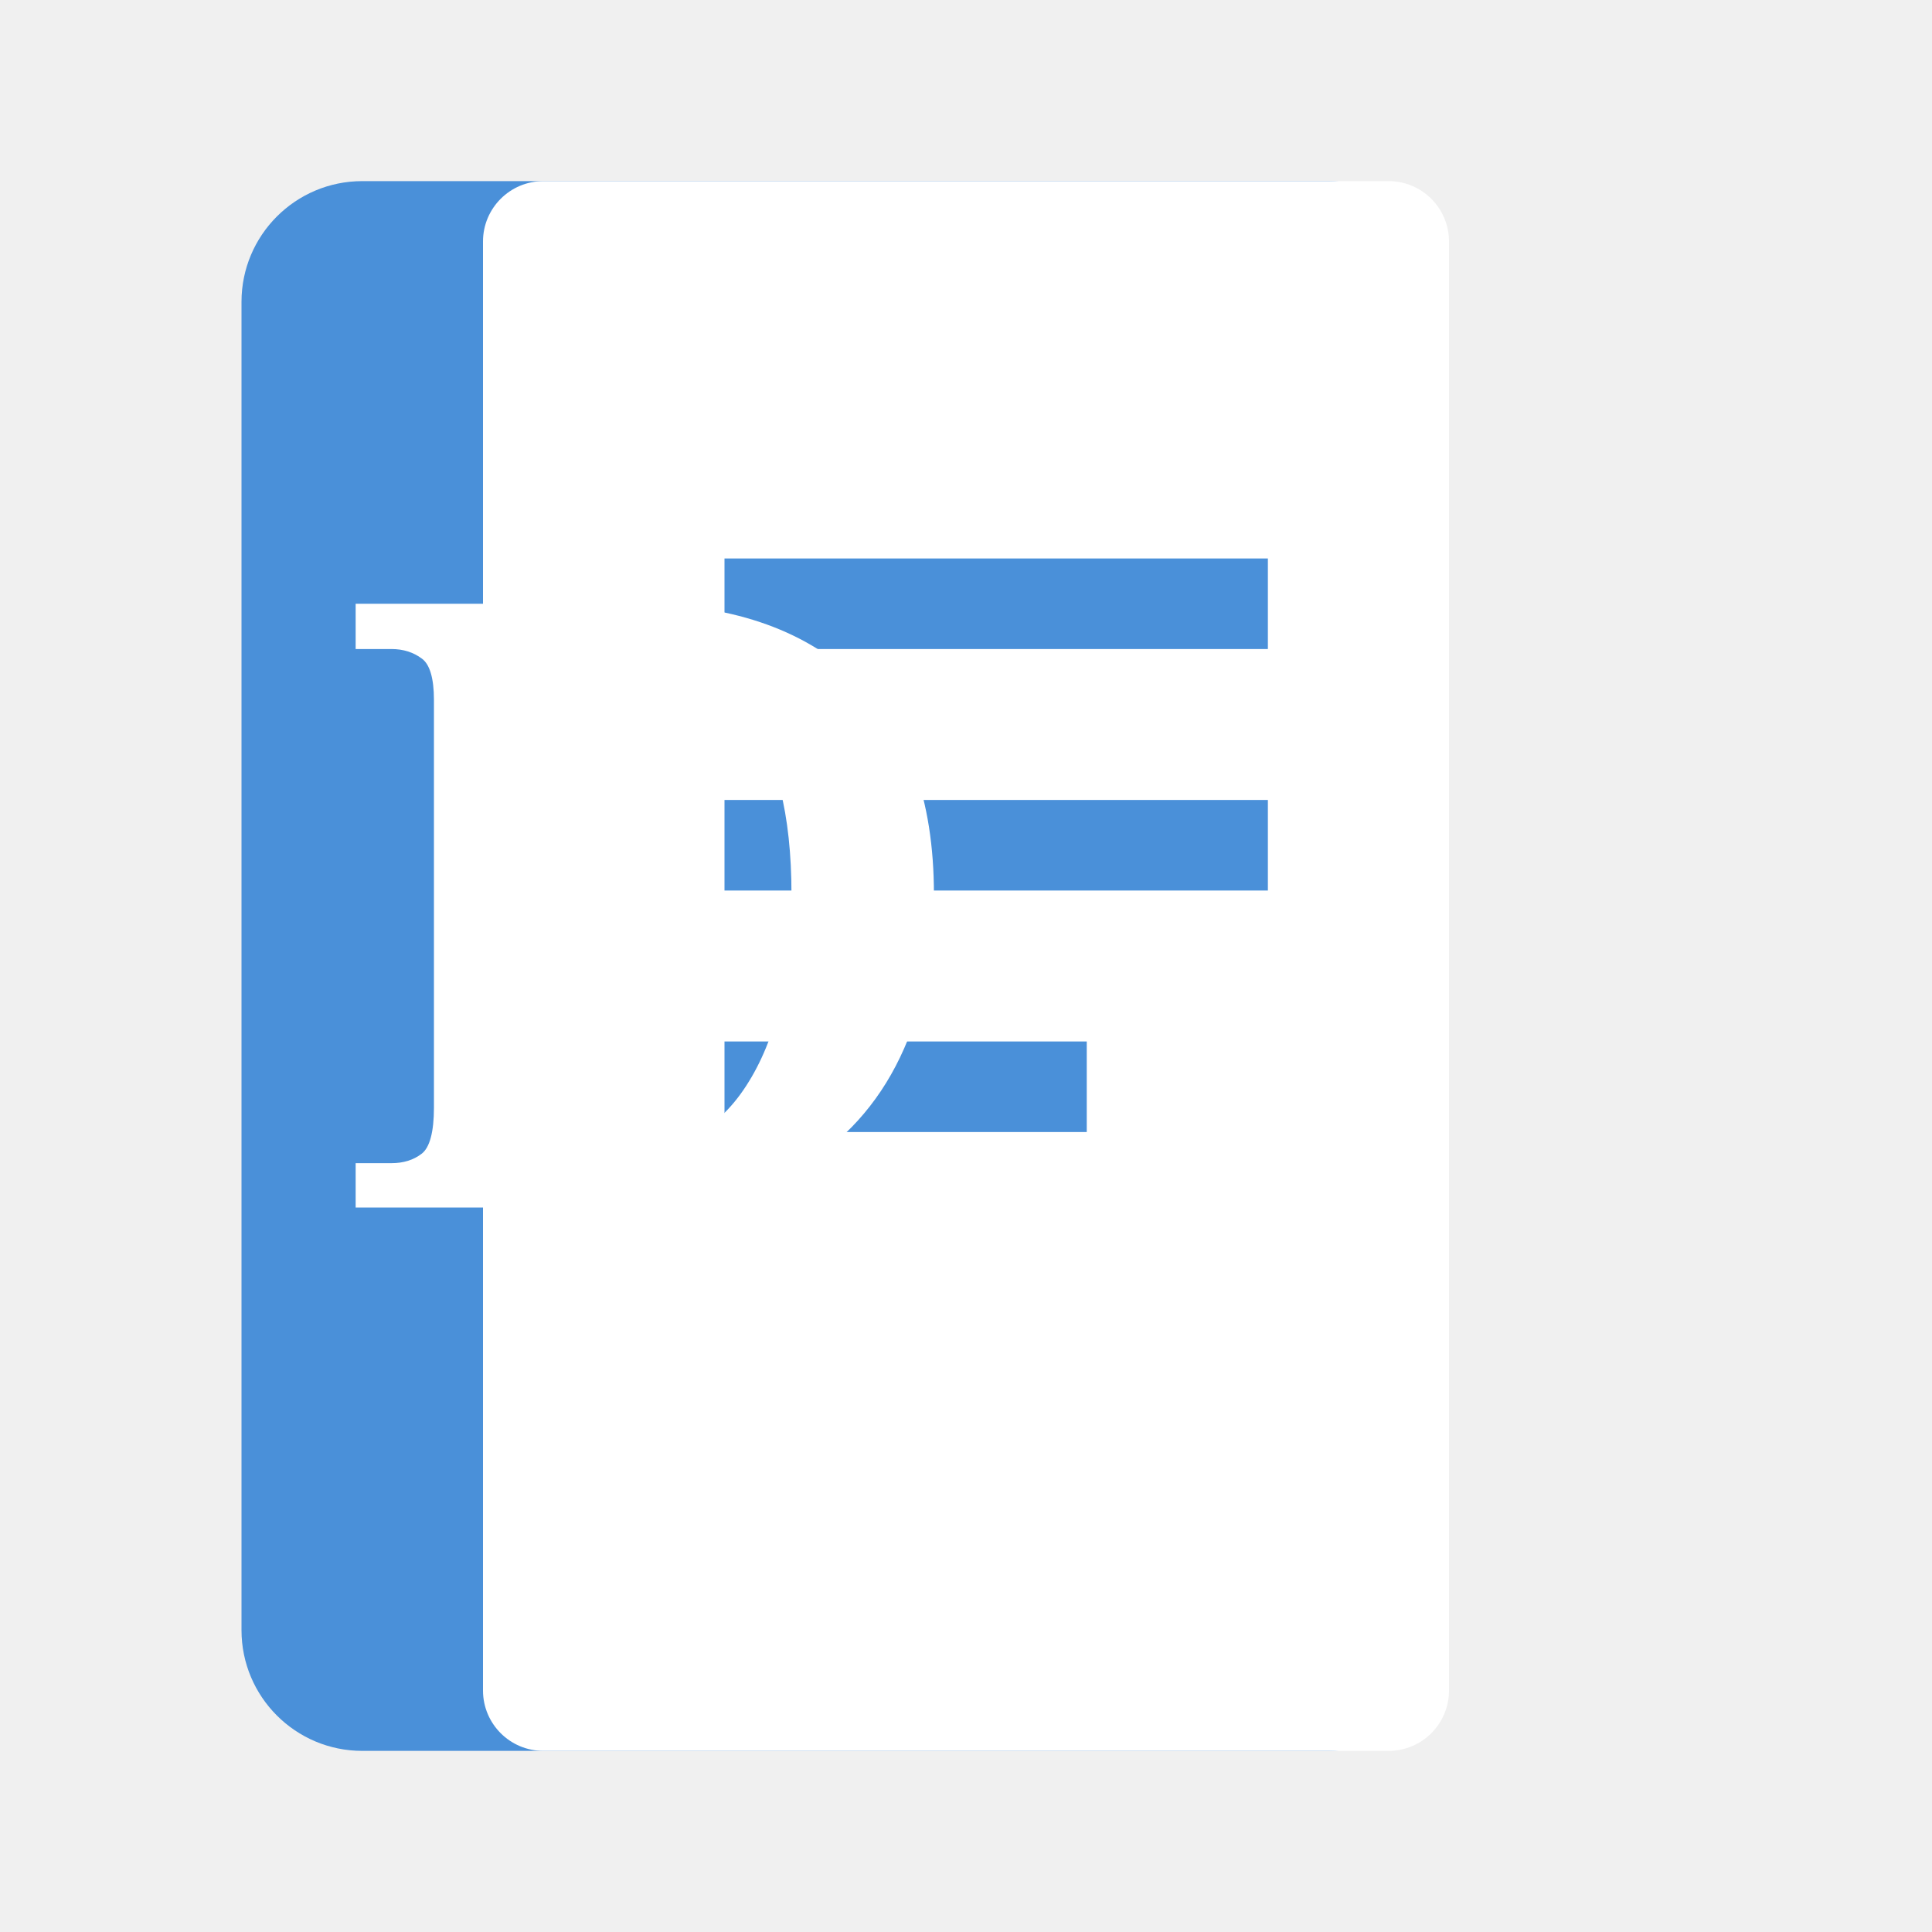
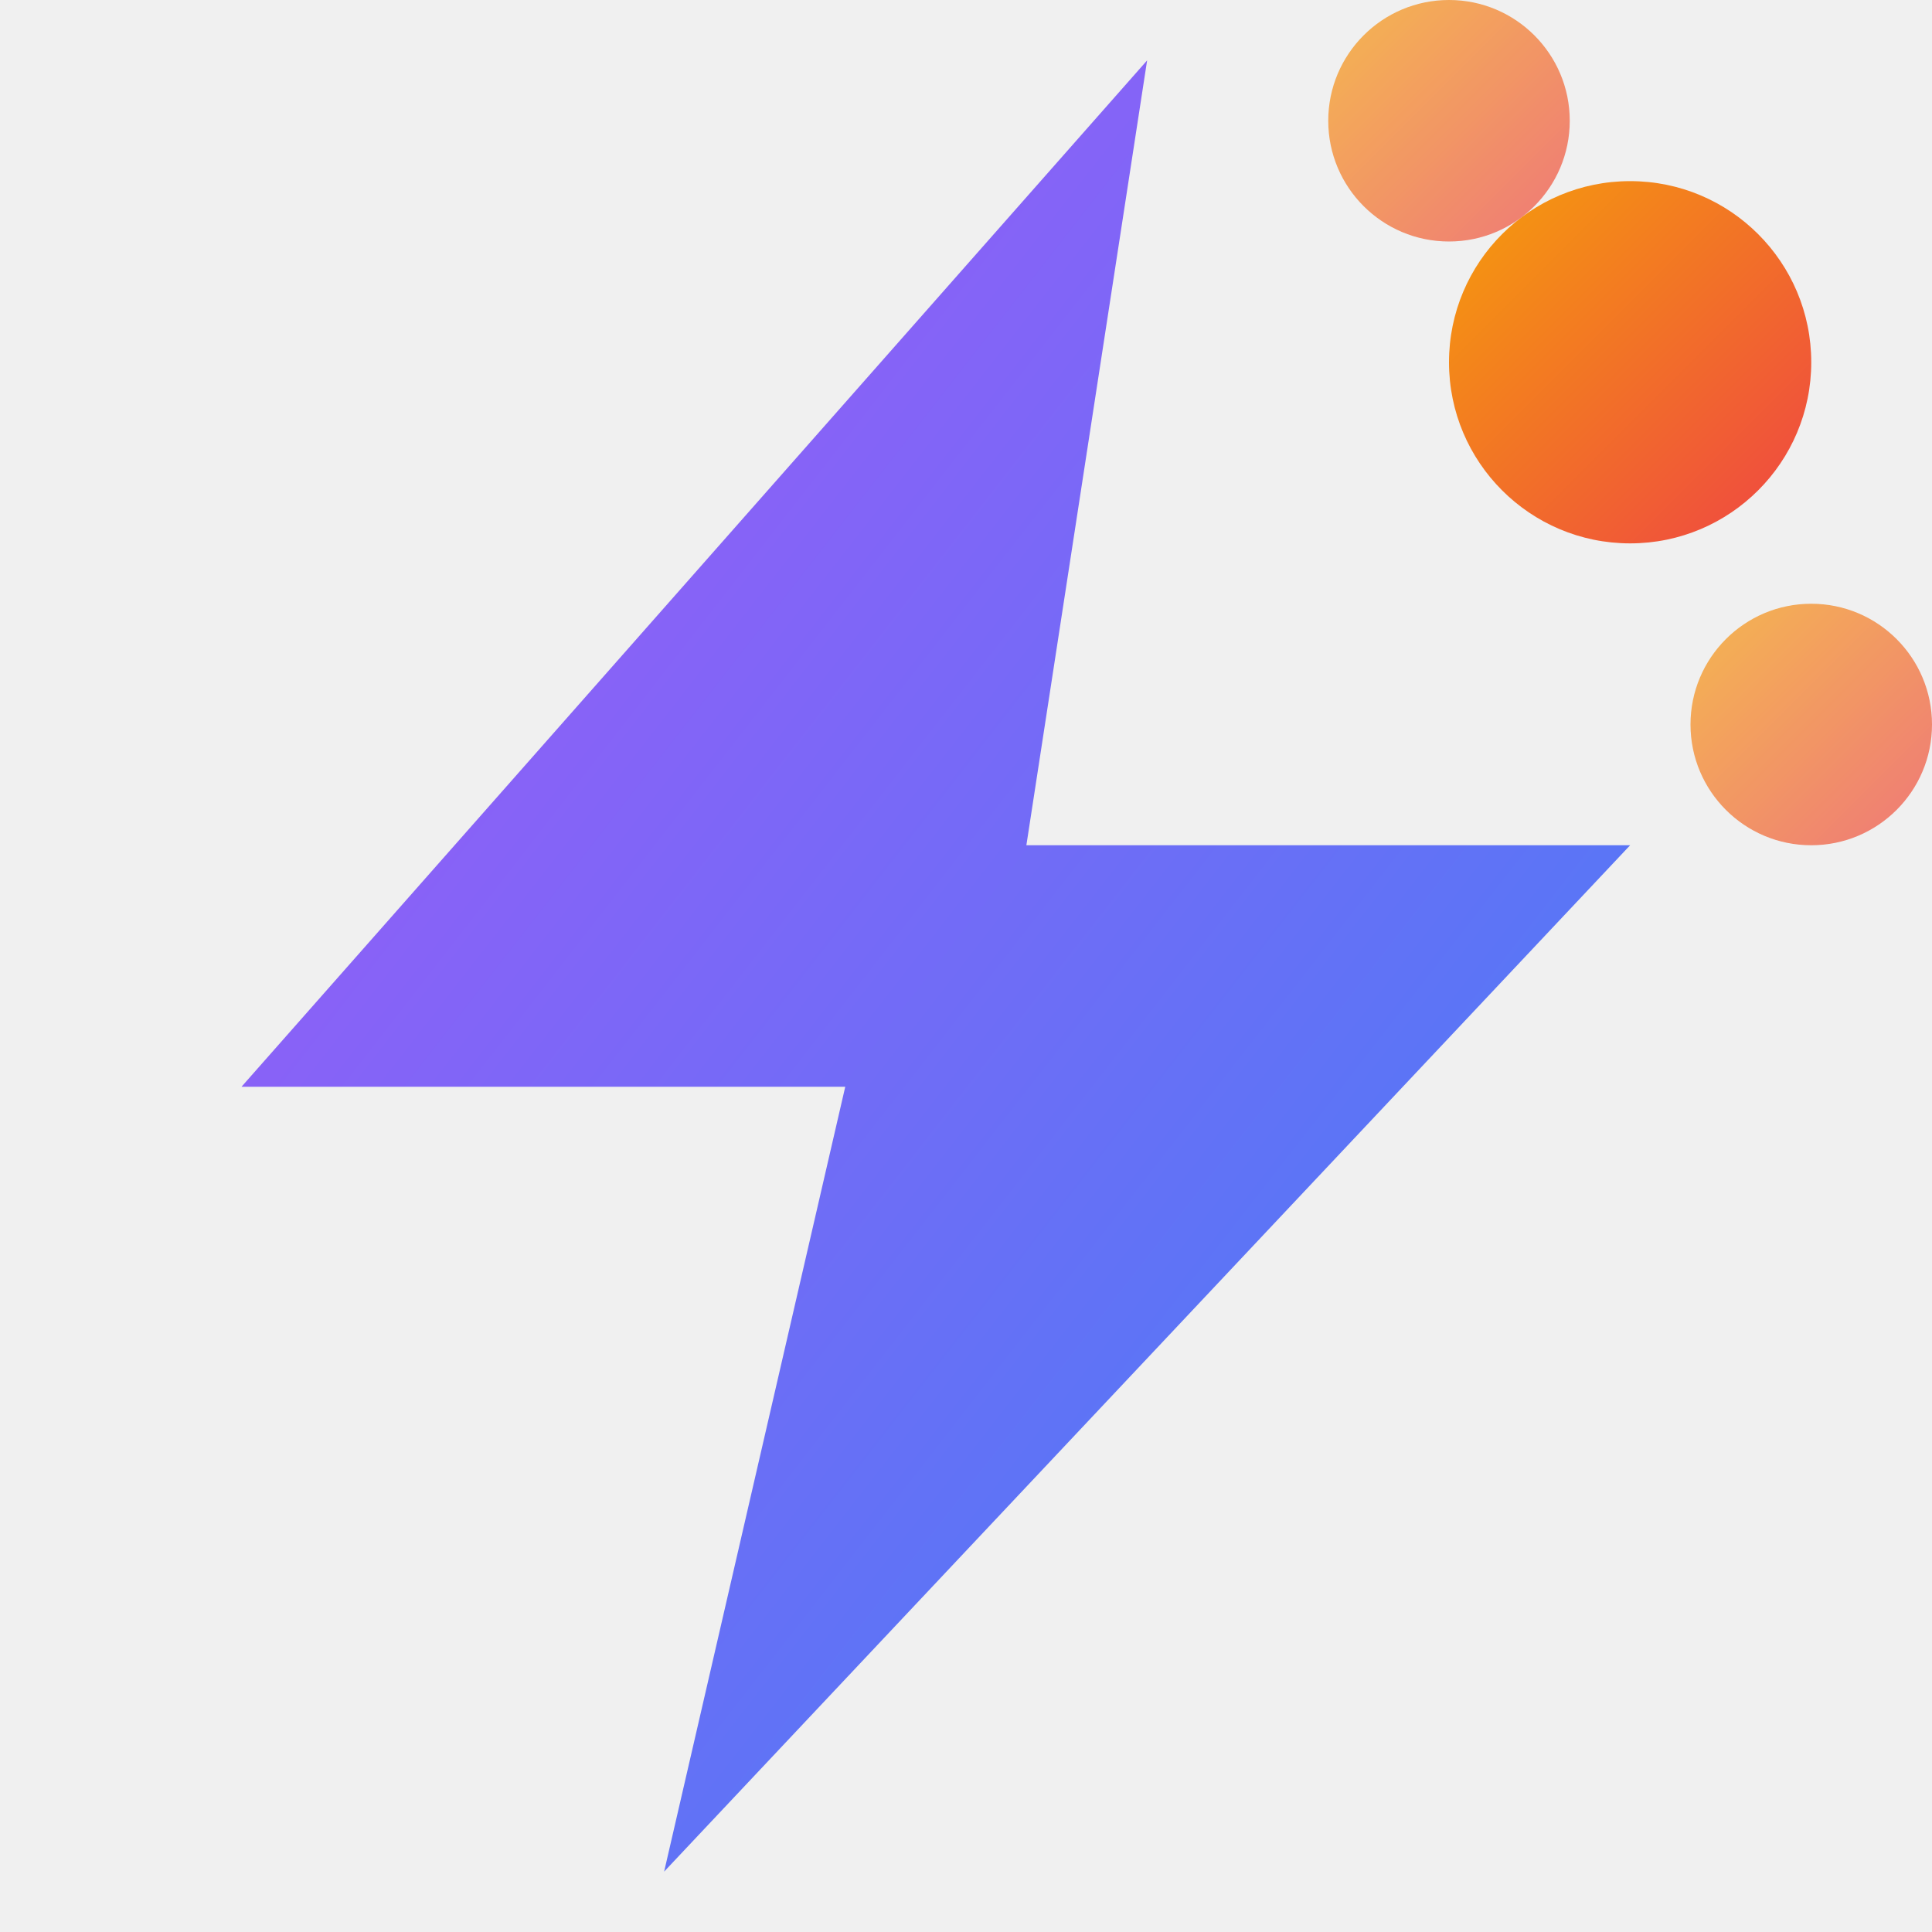
<svg xmlns="http://www.w3.org/2000/svg" viewBox="0 0 32 32">
-   <rect x="4" y="3" width="20" height="26" rx="2" fill="#4a90d9" />
-   <rect x="8" y="3" width="16" height="26" rx="1" fill="#fff" />
-   <line x1="12" y1="10" x2="21" y2="10" stroke="#4a90d9" stroke-width="1.5" />
-   <line x1="12" y1="14" x2="21" y2="14" stroke="#4a90d9" stroke-width="1.5" />
-   <line x1="12" y1="18" x2="18" y2="18" stroke="#4a90d9" stroke-width="1.5" />
-   <text x="5.5" y="20" font-size="14" font-weight="bold" fill="#fff" font-family="serif">D</text>
+   <defs>
+     <linearGradient id="g1" x1="0%" y1="0%" x2="100%" y2="100%">
+       <stop offset="0%" stop-color="#a855f7" />
+       <stop offset="100%" stop-color="#3b82f6" />
+     </linearGradient>
+     <linearGradient id="g2" x1="0%" y1="0%" x2="100%" y2="100%">
+       <stop offset="0%" stop-color="#f59e0b" />
+       <stop offset="100%" stop-color="#ef4444" />
+     </linearGradient>
+   </defs>
+   <path d="M19 1L4 18h10l-3 13L27 14H17z" fill="url(#g1)" />
+   <circle cx="27" cy="6" r="3" fill="url(#g2)" />
+   <circle cx="30" cy="12" r="2" fill="url(#g2)" opacity="0.7" />
+   <circle cx="24" cy="2" r="2" fill="url(#g2)" opacity="0.7" />
</svg>
